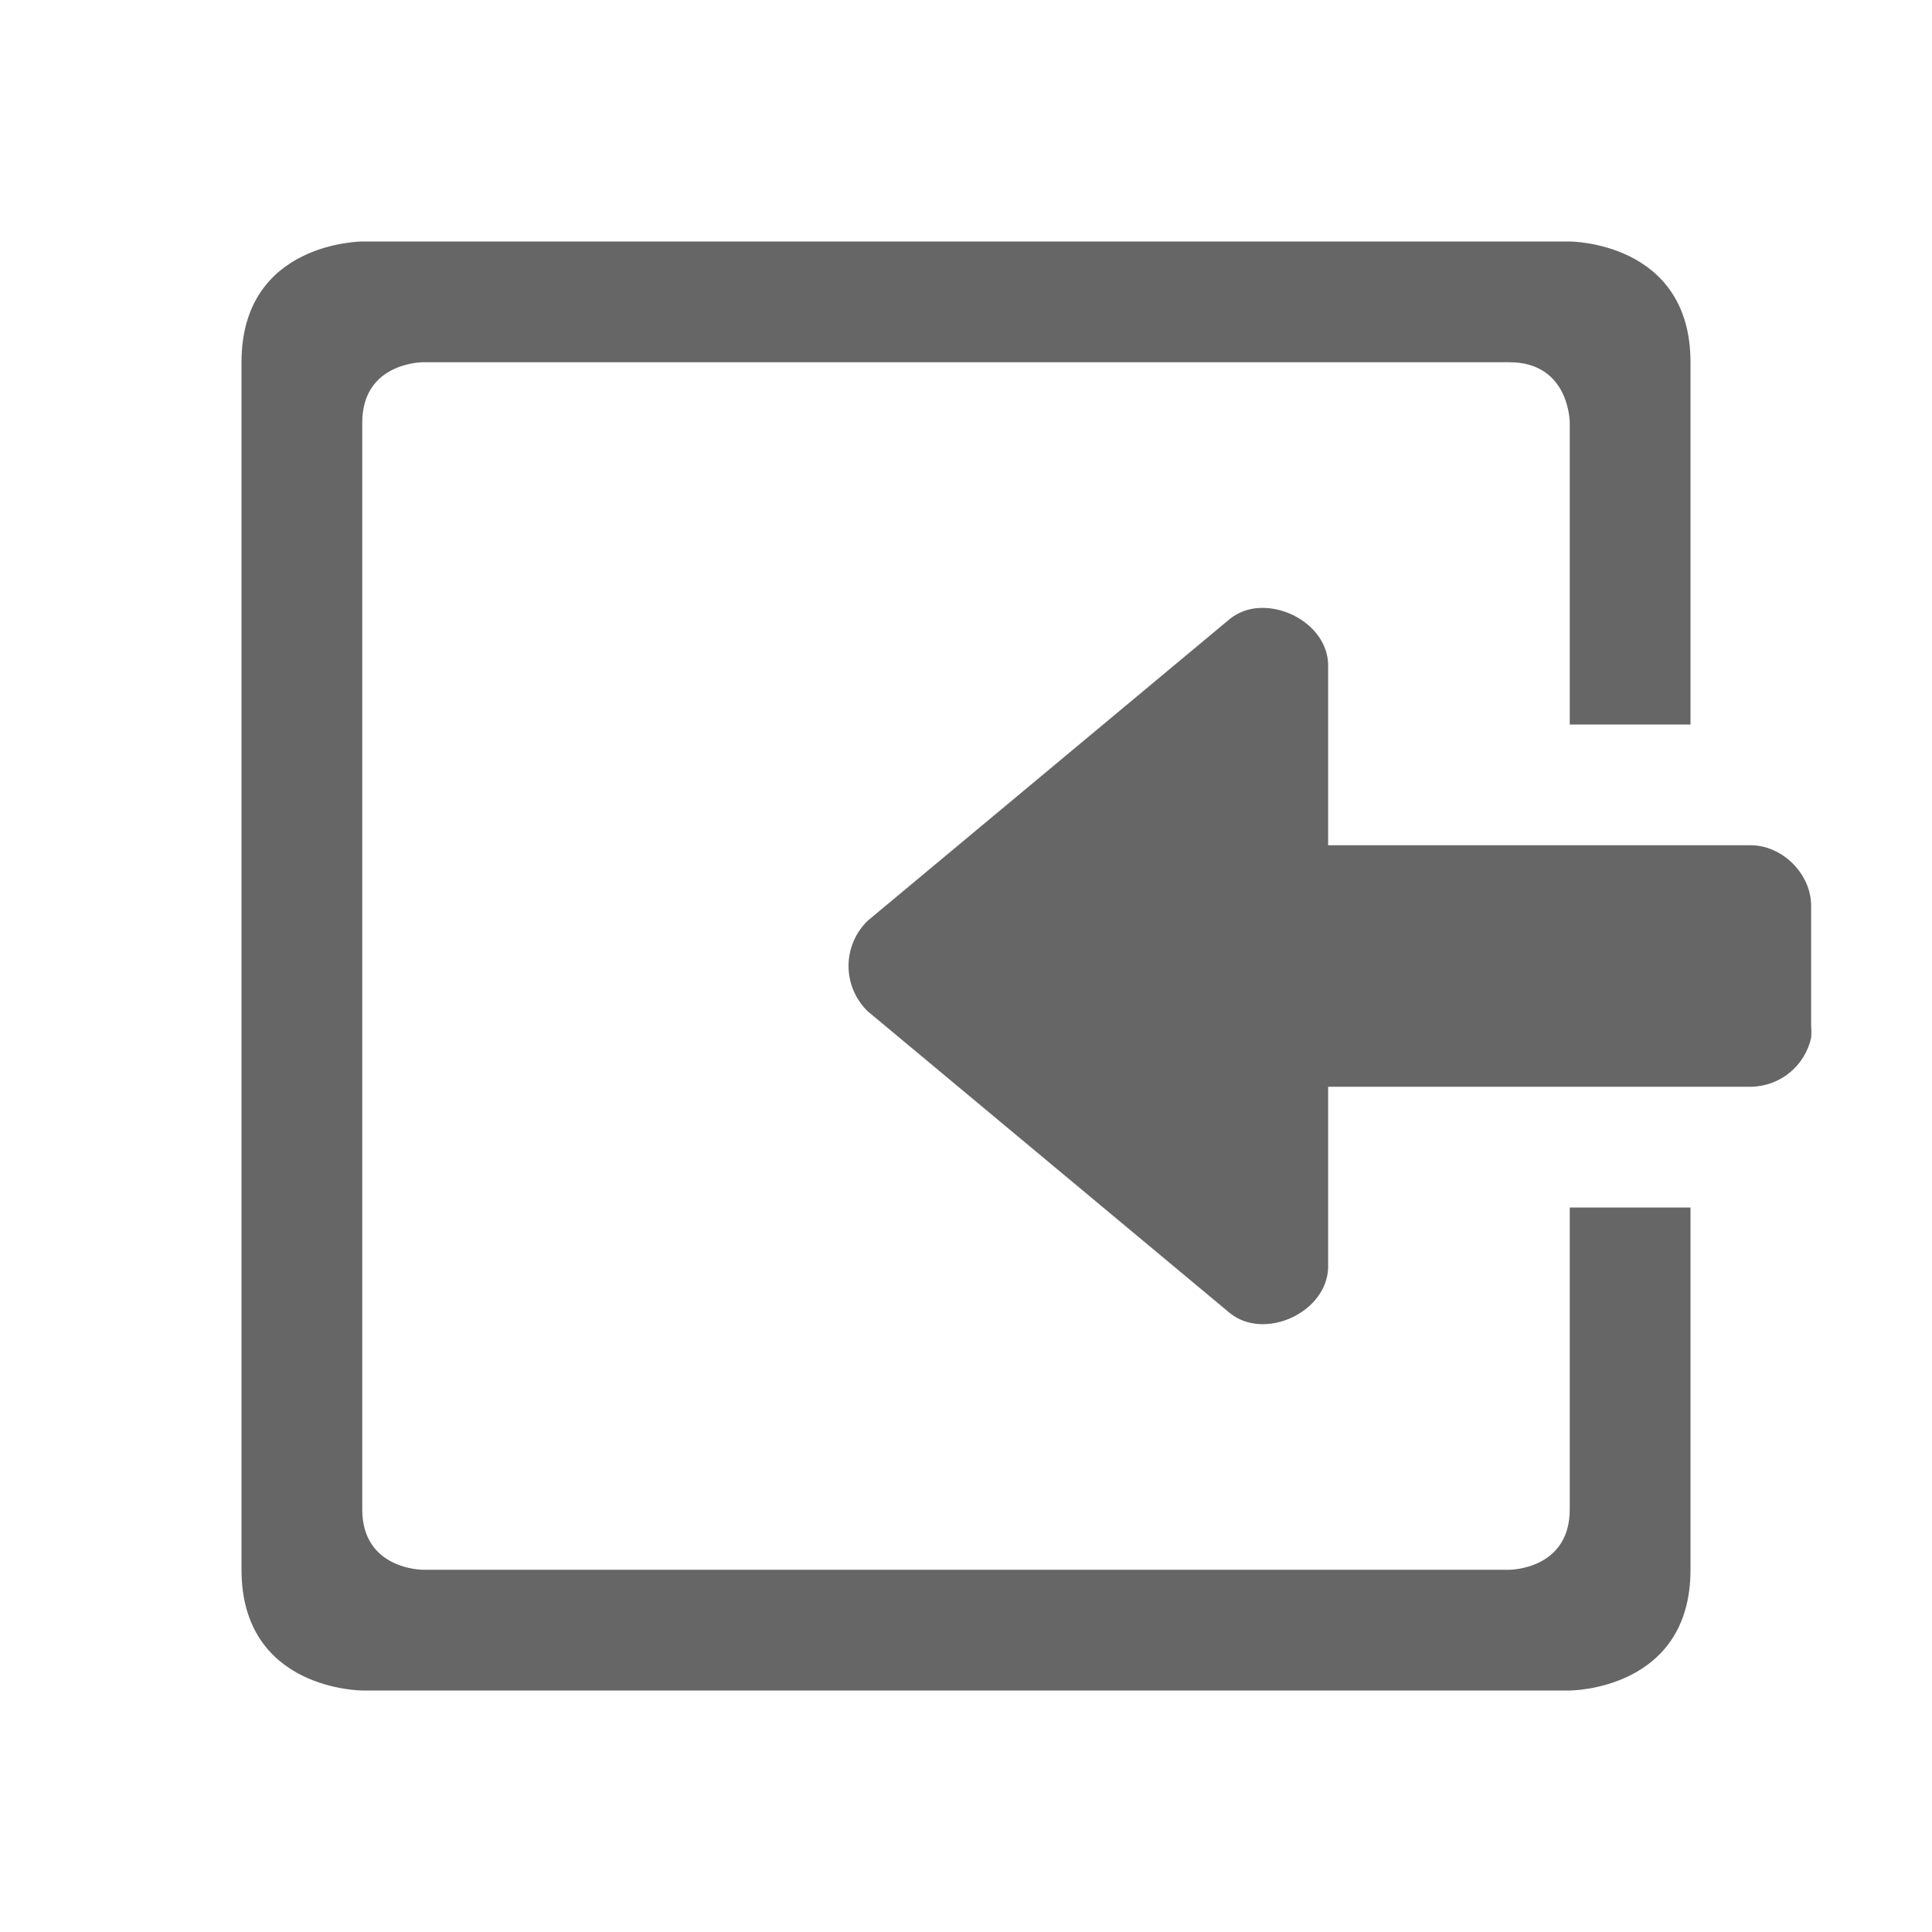
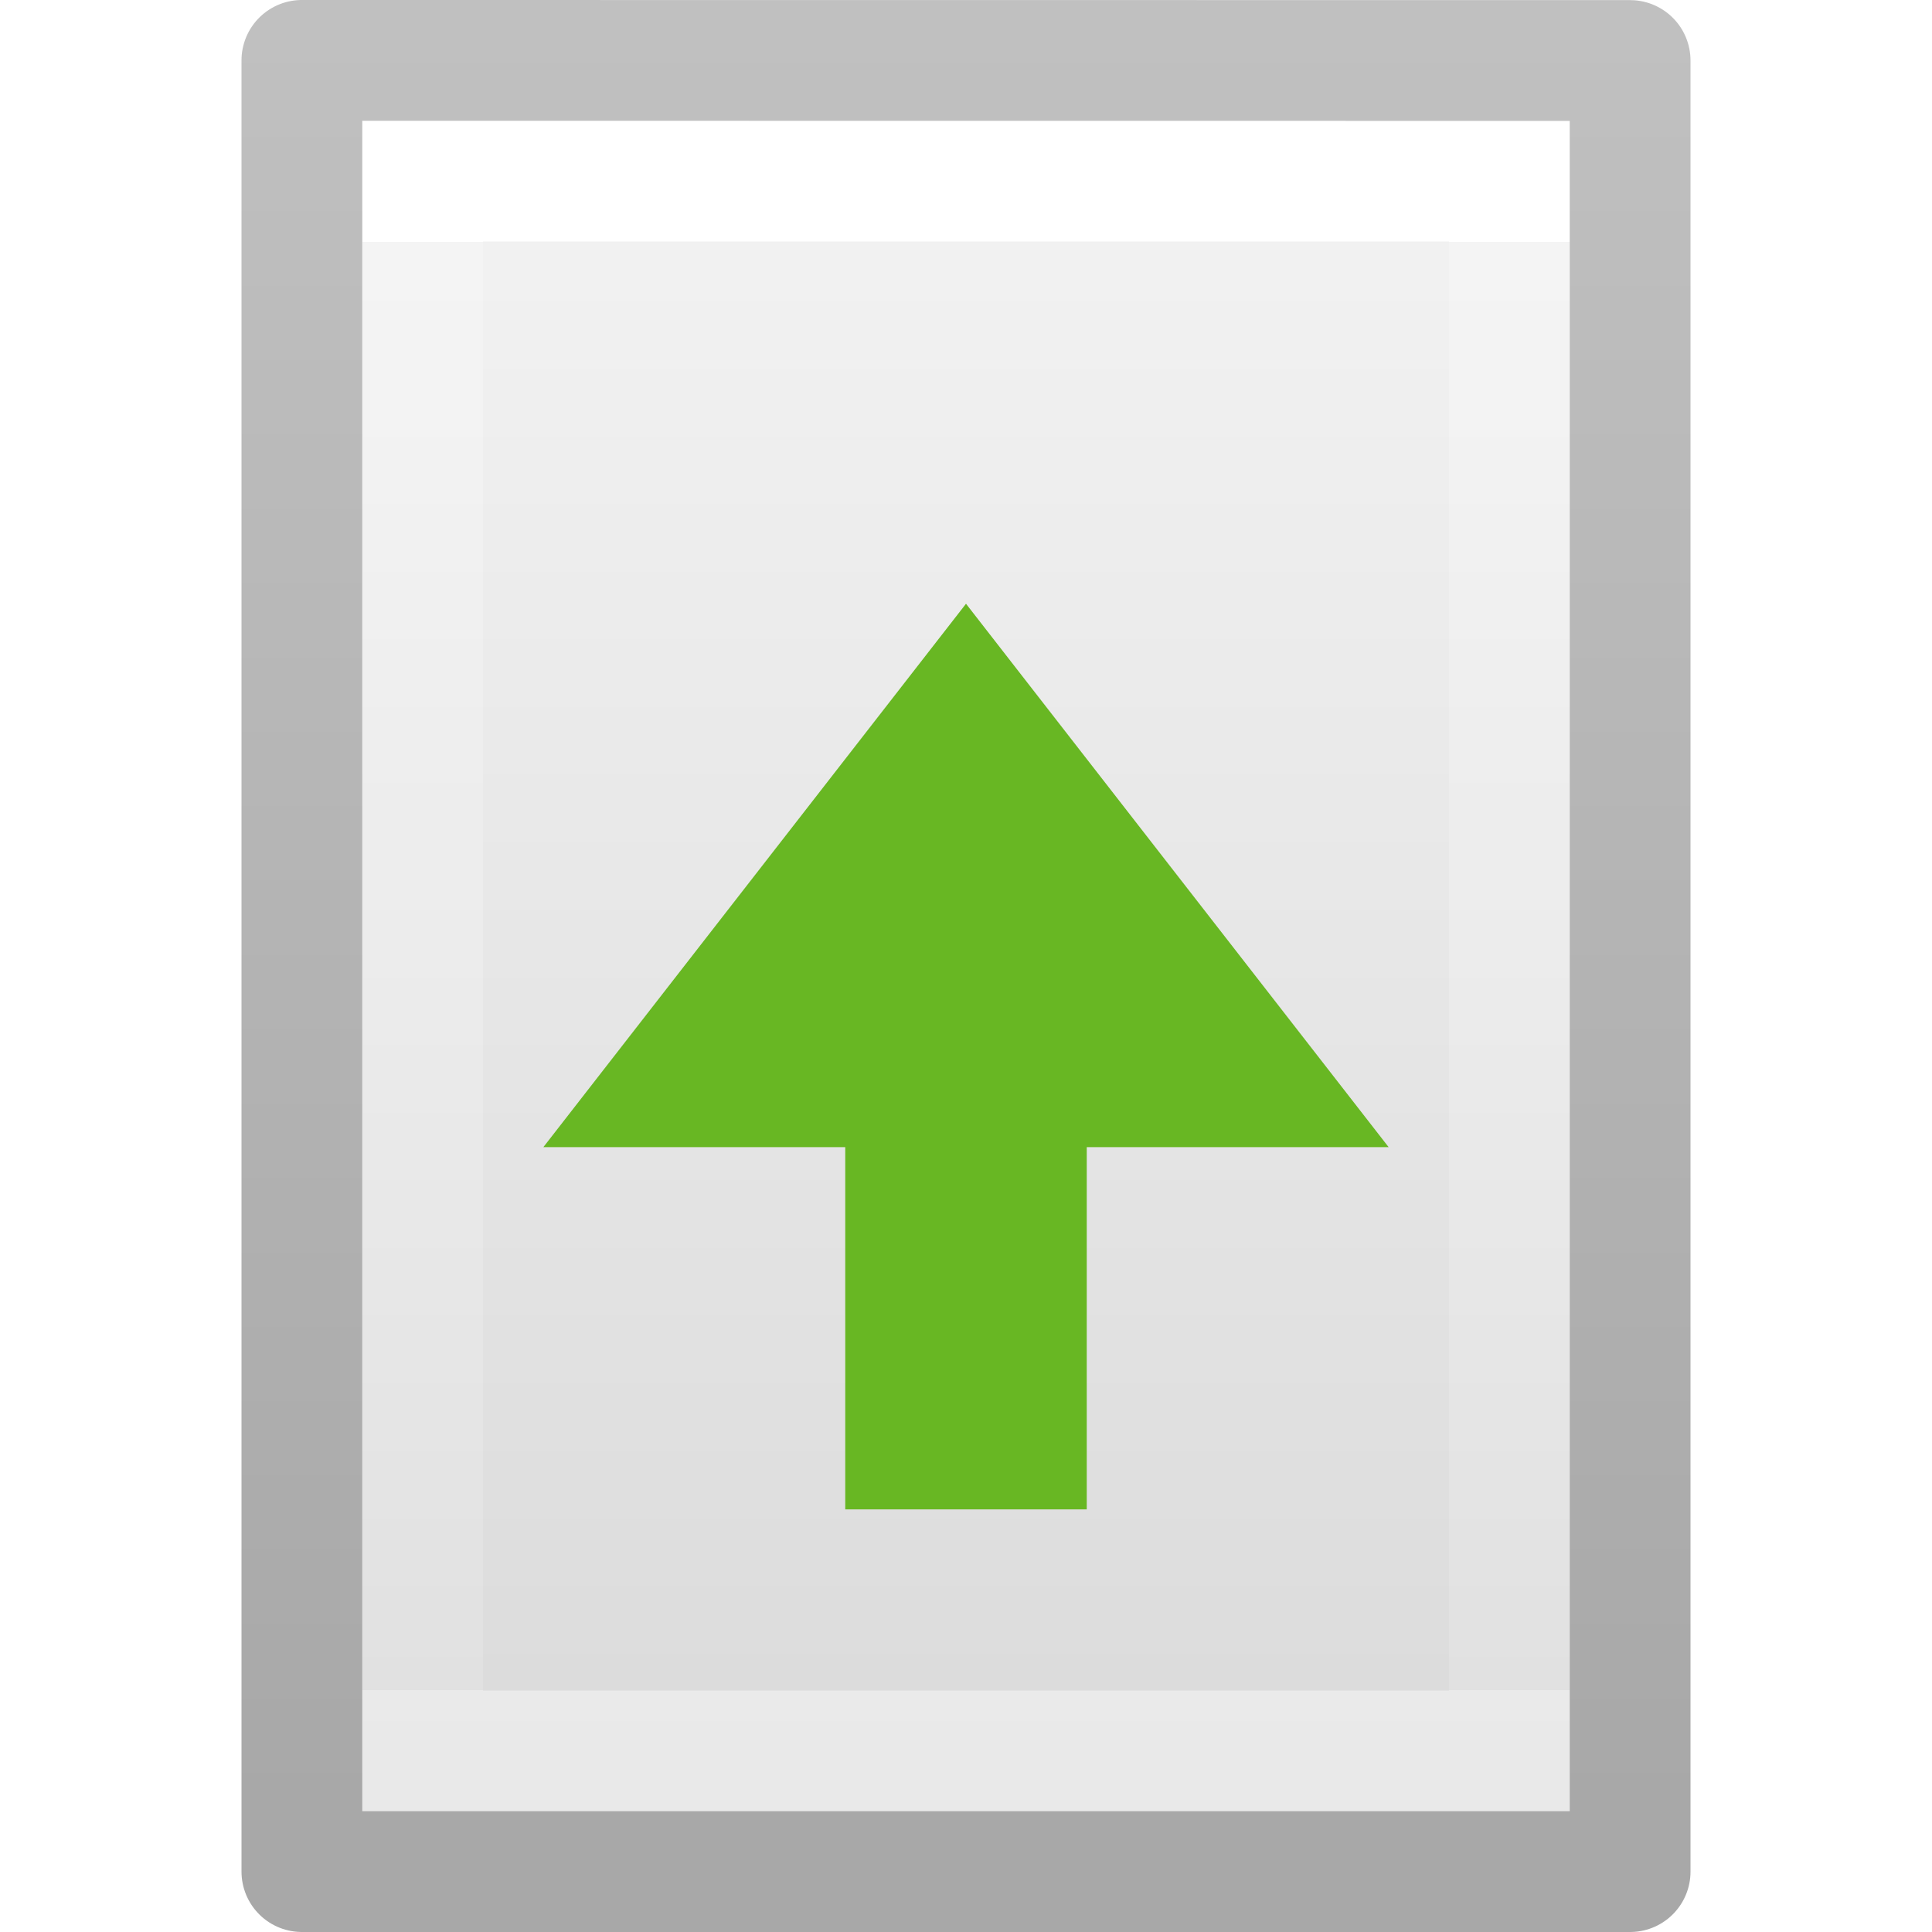
- <svg xmlns="http://www.w3.org/2000/svg" height="16" width="16">
-   <g color="#bebebe" transform="translate(-553 35)">
-     <path d="M566-33s1 0 1 1v3h-1v-2.5s0-.5-.5-.5h-9s-.5 0-.5.5v9c0 .5.5.5.5.5h9s.5 0 .5-.5V-25h1v3c0 1-1 1-1 1h-10s-1 0-1-1v-10c0-1 1-1 1-1zm-2.568 3.035c.267-.013.559.188.567.465v1.5h3.5c.262 0 .5.238.5.5v1a.489.489 0 0 1 0 .094.517.517 0 0 1-.5.406h-3.5v1.5c-.012.369-.525.606-.813.375l-3-2.5a.522.522 0 0 1 0-.75l3-2.5a.418.418 0 0 1 .246-.09z" fill="#666" overflow="visible" style="marker:none" />
-   </g>
+ <svg xmlns="http://www.w3.org/2000/svg" width="16" height="16" version="1.1">
+   <defs>
+     <linearGradient id="linearGradient3092" x1="-51.786" x2="-51.786" y1="50.786" y2="2.906" gradientTransform="matrix(.25379 0 0 .30502 19.129 -.68548)" gradientUnits="userSpaceOnUse">
+       <stop stop-opacity=".34" offset="0" />
+       <stop stop-opacity=".247" offset="1" />
+     </linearGradient>
+     <linearGradient id="linearGradient3095" x1="24" x2="24" y1="6.923" y2="41.077" gradientTransform="matrix(.24324 0 0 .35135 2.1622 -.43243)" gradientUnits="userSpaceOnUse">
+       <stop stop-color="#fff" offset="0" />
+       <stop stop-color="#fff" stop-opacity=".235" offset="0" />
+       <stop stop-color="#fff" stop-opacity=".157" offset="1" />
+       <stop stop-color="#fff" stop-opacity=".392" offset="1" />
+     </linearGradient>
+     <linearGradient id="linearGradient3940" x1="25.132" x2="25.132" y1=".985" y2="47.013" gradientTransform="matrix(.28571 0 0 .3042 1.1429 .2326)" gradientUnits="userSpaceOnUse">
+       <stop stop-color="#f4f4f4" offset="0" />
+       <stop stop-color="#dbdbdb" offset="1" />
+     </linearGradient>
+   </defs>
+   <path d="m3 1c2.292 0 10 8.904e-4 10 8.904e-4l1.2e-5 13.999h-10v-14z" fill="url(#linearGradient3940)" />
+   <path d="m12.5 14.5h-9v-13h9z" fill="none" stroke="url(#linearGradient3095)" stroke-linecap="round" />
+   <path d="m2.5 0.5c2.521 0 11 9.54e-4 11 9.54e-4l1.3e-5 14.999h-11c0-5 0-10 1e-7 -15z" fill="none" stroke="url(#linearGradient3092)" stroke-linejoin="round" stroke-width="1" />
+   <path d="m7 12.5h2v-3h2.5l-3.5-4.5-3.5 4.5h2.5z" fill="#68b723" />
</svg>
